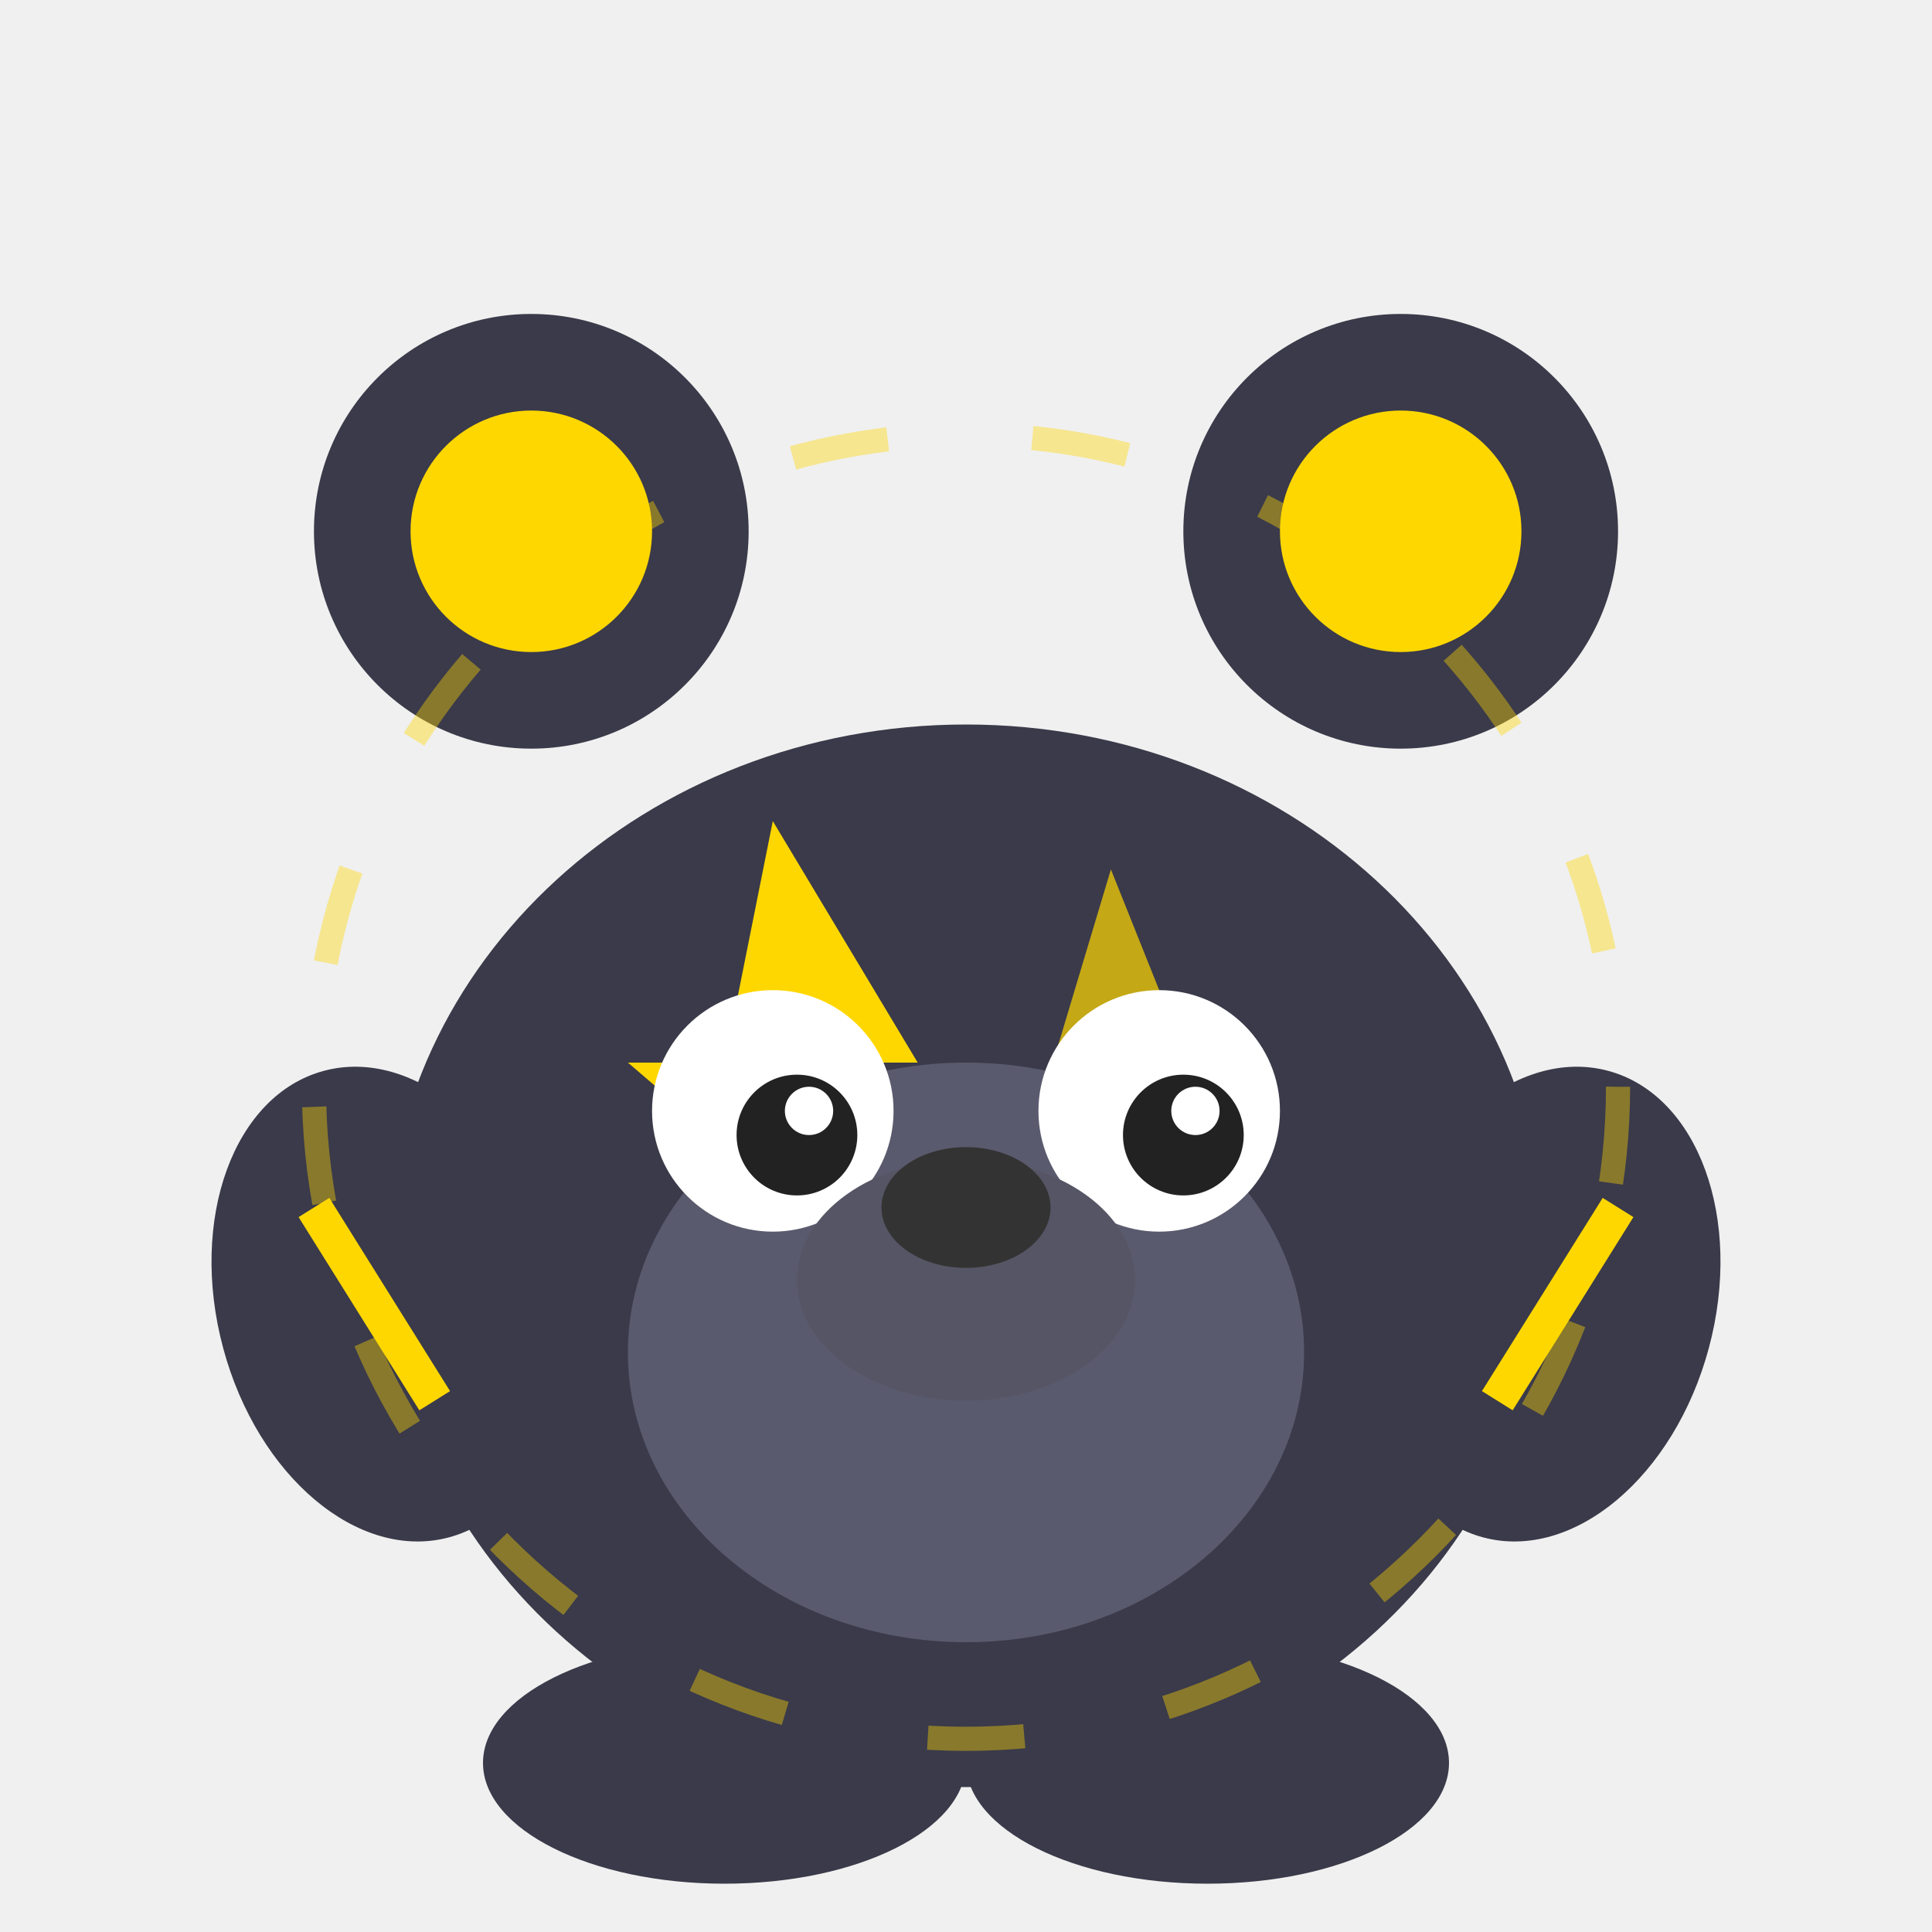
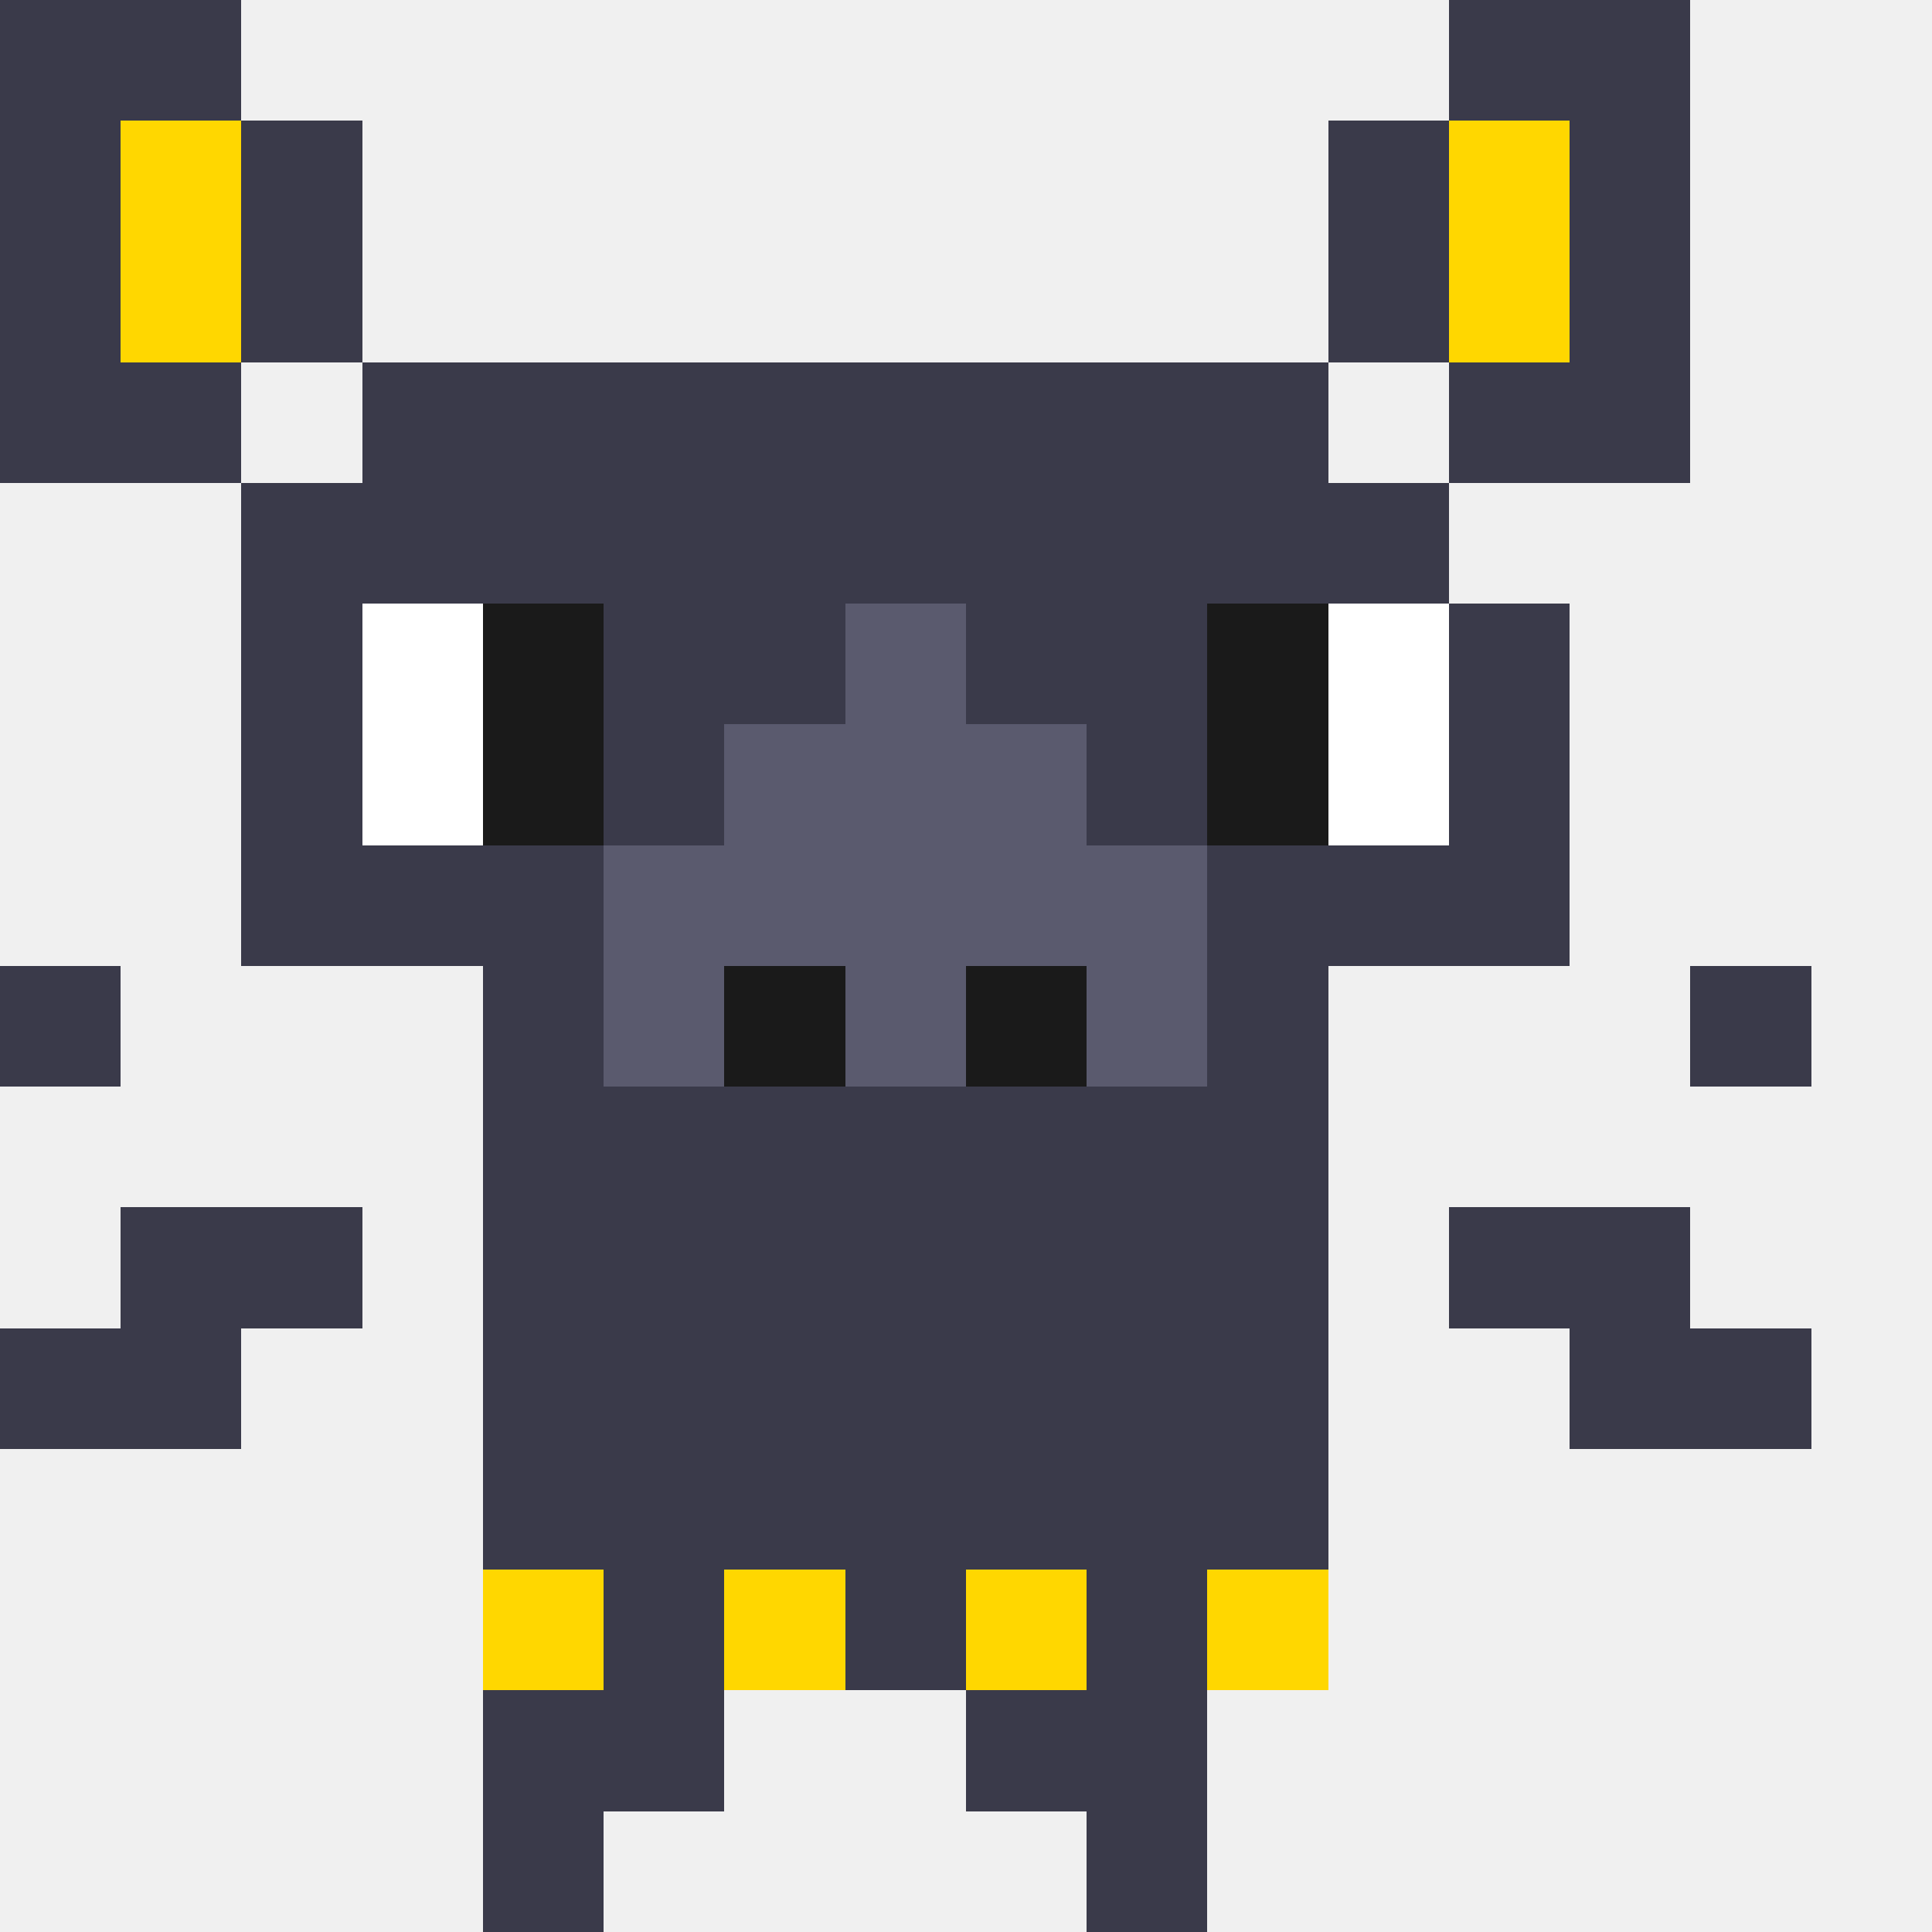
- <svg xmlns="http://www.w3.org/2000/svg" viewBox="0 0 80 80">
-   <circle cx="22" cy="22" r="9" fill="#3A3A4A" />
-   <circle cx="58" cy="22" r="9" fill="#3A3A4A" />
-   <circle cx="22" cy="22" r="5" fill="#FFD700" />
-   <circle cx="58" cy="22" r="5" fill="#FFD700" />
-   <ellipse cx="40" cy="52" rx="24" ry="22" fill="#3A3A4A" />
-   <polygon points="32,34 38,44 34,44 40,56 26,44 30,44" fill="#FFD700" />
-   <polygon points="46,36 50,46 47,46 52,55 40,46 43,46" fill="#FFD700" opacity="0.7" />
-   <ellipse cx="40" cy="56" rx="14" ry="12" fill="#5A5A6E" />
-   <circle cx="32" cy="46" r="5" fill="white" />
-   <circle cx="48" cy="46" r="5" fill="white" />
-   <circle cx="33" cy="47" r="2.5" fill="#222" />
-   <circle cx="49" cy="47" r="2.5" fill="#222" />
-   <circle cx="33.5" cy="46" r="1" fill="white" />
-   <circle cx="49.5" cy="46" r="1" fill="white" />
-   <ellipse cx="40" cy="53" rx="7" ry="5" fill="#555565" />
-   <ellipse cx="40" cy="50" rx="3.5" ry="2.5" fill="#333" />
-   <ellipse cx="16" cy="54" rx="7" ry="10" fill="#3A3A4A" transform="rotate(-15,16,54)" />
-   <ellipse cx="64" cy="54" rx="7" ry="10" fill="#3A3A4A" transform="rotate(15,64,54)" />
-   <line x1="13" y1="50" x2="18" y2="58" stroke="#FFD700" stroke-width="1.5" />
-   <line x1="67" y1="50" x2="62" y2="58" stroke="#FFD700" stroke-width="1.5" />
-   <ellipse cx="30" cy="73" rx="10" ry="5" fill="#3A3A4A" />
-   <ellipse cx="50" cy="73" rx="10" ry="5" fill="#3A3A4A" />
-   <circle cx="40" cy="45" r="27" fill="none" stroke="#FFD700" stroke-width="1" stroke-dasharray="4,6" opacity="0.4" />
+ <svg xmlns="http://www.w3.org/2000/svg" viewBox="0 0 16 16" shape-rendering="crispEdges">
+   <rect x="0" y="0" width="2" height="1" fill="#3A3A4A" />
+   <rect x="12" y="0" width="2" height="1" fill="#3A3A4A" />
+   <rect x="0" y="1" width="1" height="1" fill="#3A3A4A" />
+   <rect x="1" y="1" width="1" height="1" fill="#FFD700" />
+   <rect x="2" y="1" width="1" height="1" fill="#3A3A4A" />
+   <rect x="11" y="1" width="1" height="1" fill="#3A3A4A" />
+   <rect x="12" y="1" width="1" height="1" fill="#FFD700" />
+   <rect x="13" y="1" width="1" height="1" fill="#3A3A4A" />
+   <rect x="0" y="2" width="1" height="1" fill="#3A3A4A" />
+   <rect x="1" y="2" width="1" height="1" fill="#FFD700" />
+   <rect x="2" y="2" width="1" height="1" fill="#3A3A4A" />
+   <rect x="11" y="2" width="1" height="1" fill="#3A3A4A" />
+   <rect x="12" y="2" width="1" height="1" fill="#FFD700" />
+   <rect x="13" y="2" width="1" height="1" fill="#3A3A4A" />
+   <rect x="0" y="3" width="2" height="1" fill="#3A3A4A" />
+   <rect x="3" y="3" width="8" height="1" fill="#3A3A4A" />
+   <rect x="12" y="3" width="2" height="1" fill="#3A3A4A" />
+   <rect x="2" y="4" width="10" height="1" fill="#3A3A4A" />
+   <rect x="2" y="5" width="1" height="1" fill="#3A3A4A" />
+   <rect x="3" y="5" width="1" height="1" fill="#FFFFFF" />
+   <rect x="4" y="5" width="1" height="1" fill="#1a1a1a" />
+   <rect x="5" y="5" width="2" height="1" fill="#3A3A4A" />
+   <rect x="7" y="5" width="1" height="1" fill="#5A5A6E" />
+   <rect x="8" y="5" width="2" height="1" fill="#3A3A4A" />
+   <rect x="10" y="5" width="1" height="1" fill="#1a1a1a" />
+   <rect x="11" y="5" width="1" height="1" fill="#FFFFFF" />
+   <rect x="12" y="5" width="1" height="1" fill="#3A3A4A" />
+   <rect x="2" y="6" width="1" height="1" fill="#3A3A4A" />
+   <rect x="3" y="6" width="1" height="1" fill="#FFFFFF" />
+   <rect x="4" y="6" width="1" height="1" fill="#1a1a1a" />
+   <rect x="5" y="6" width="1" height="1" fill="#3A3A4A" />
+   <rect x="6" y="6" width="3" height="1" fill="#5A5A6E" />
+   <rect x="9" y="6" width="1" height="1" fill="#3A3A4A" />
+   <rect x="10" y="6" width="1" height="1" fill="#1a1a1a" />
+   <rect x="11" y="6" width="1" height="1" fill="#FFFFFF" />
+   <rect x="12" y="6" width="1" height="1" fill="#3A3A4A" />
+   <rect x="2" y="7" width="3" height="1" fill="#3A3A4A" />
+   <rect x="5" y="7" width="5" height="1" fill="#5A5A6E" />
+   <rect x="10" y="7" width="3" height="1" fill="#3A3A4A" />
+   <rect x="0" y="8" width="1" height="1" fill="#3A3A4A" />
+   <rect x="4" y="8" width="1" height="1" fill="#3A3A4A" />
+   <rect x="5" y="8" width="1" height="1" fill="#5A5A6E" />
+   <rect x="6" y="8" width="1" height="1" fill="#1a1a1a" />
+   <rect x="7" y="8" width="1" height="1" fill="#5A5A6E" />
+   <rect x="8" y="8" width="1" height="1" fill="#1a1a1a" />
+   <rect x="9" y="8" width="1" height="1" fill="#5A5A6E" />
+   <rect x="10" y="8" width="1" height="1" fill="#3A3A4A" />
+   <rect x="14" y="8" width="1" height="1" fill="#3A3A4A" />
+   <rect x="4" y="9" width="7" height="1" fill="#3A3A4A" />
+   <rect x="1" y="10" width="2" height="1" fill="#3A3A4A" />
+   <rect x="4" y="10" width="7" height="1" fill="#3A3A4A" />
+   <rect x="12" y="10" width="2" height="1" fill="#3A3A4A" />
+   <rect x="0" y="11" width="2" height="1" fill="#3A3A4A" />
+   <rect x="4" y="11" width="7" height="1" fill="#3A3A4A" />
+   <rect x="13" y="11" width="2" height="1" fill="#3A3A4A" />
+   <rect x="4" y="12" width="7" height="1" fill="#3A3A4A" />
+   <rect x="4" y="13" width="1" height="1" fill="#FFD700" />
+   <rect x="5" y="13" width="1" height="1" fill="#3A3A4A" />
+   <rect x="6" y="13" width="1" height="1" fill="#FFD700" />
+   <rect x="7" y="13" width="1" height="1" fill="#3A3A4A" />
+   <rect x="8" y="13" width="1" height="1" fill="#FFD700" />
+   <rect x="9" y="13" width="1" height="1" fill="#3A3A4A" />
+   <rect x="10" y="13" width="1" height="1" fill="#FFD700" />
+   <rect x="4" y="14" width="2" height="1" fill="#3A3A4A" />
+   <rect x="8" y="14" width="2" height="1" fill="#3A3A4A" />
+   <rect x="4" y="15" width="1" height="1" fill="#3A3A4A" />
+   <rect x="9" y="15" width="1" height="1" fill="#3A3A4A" />
</svg>
